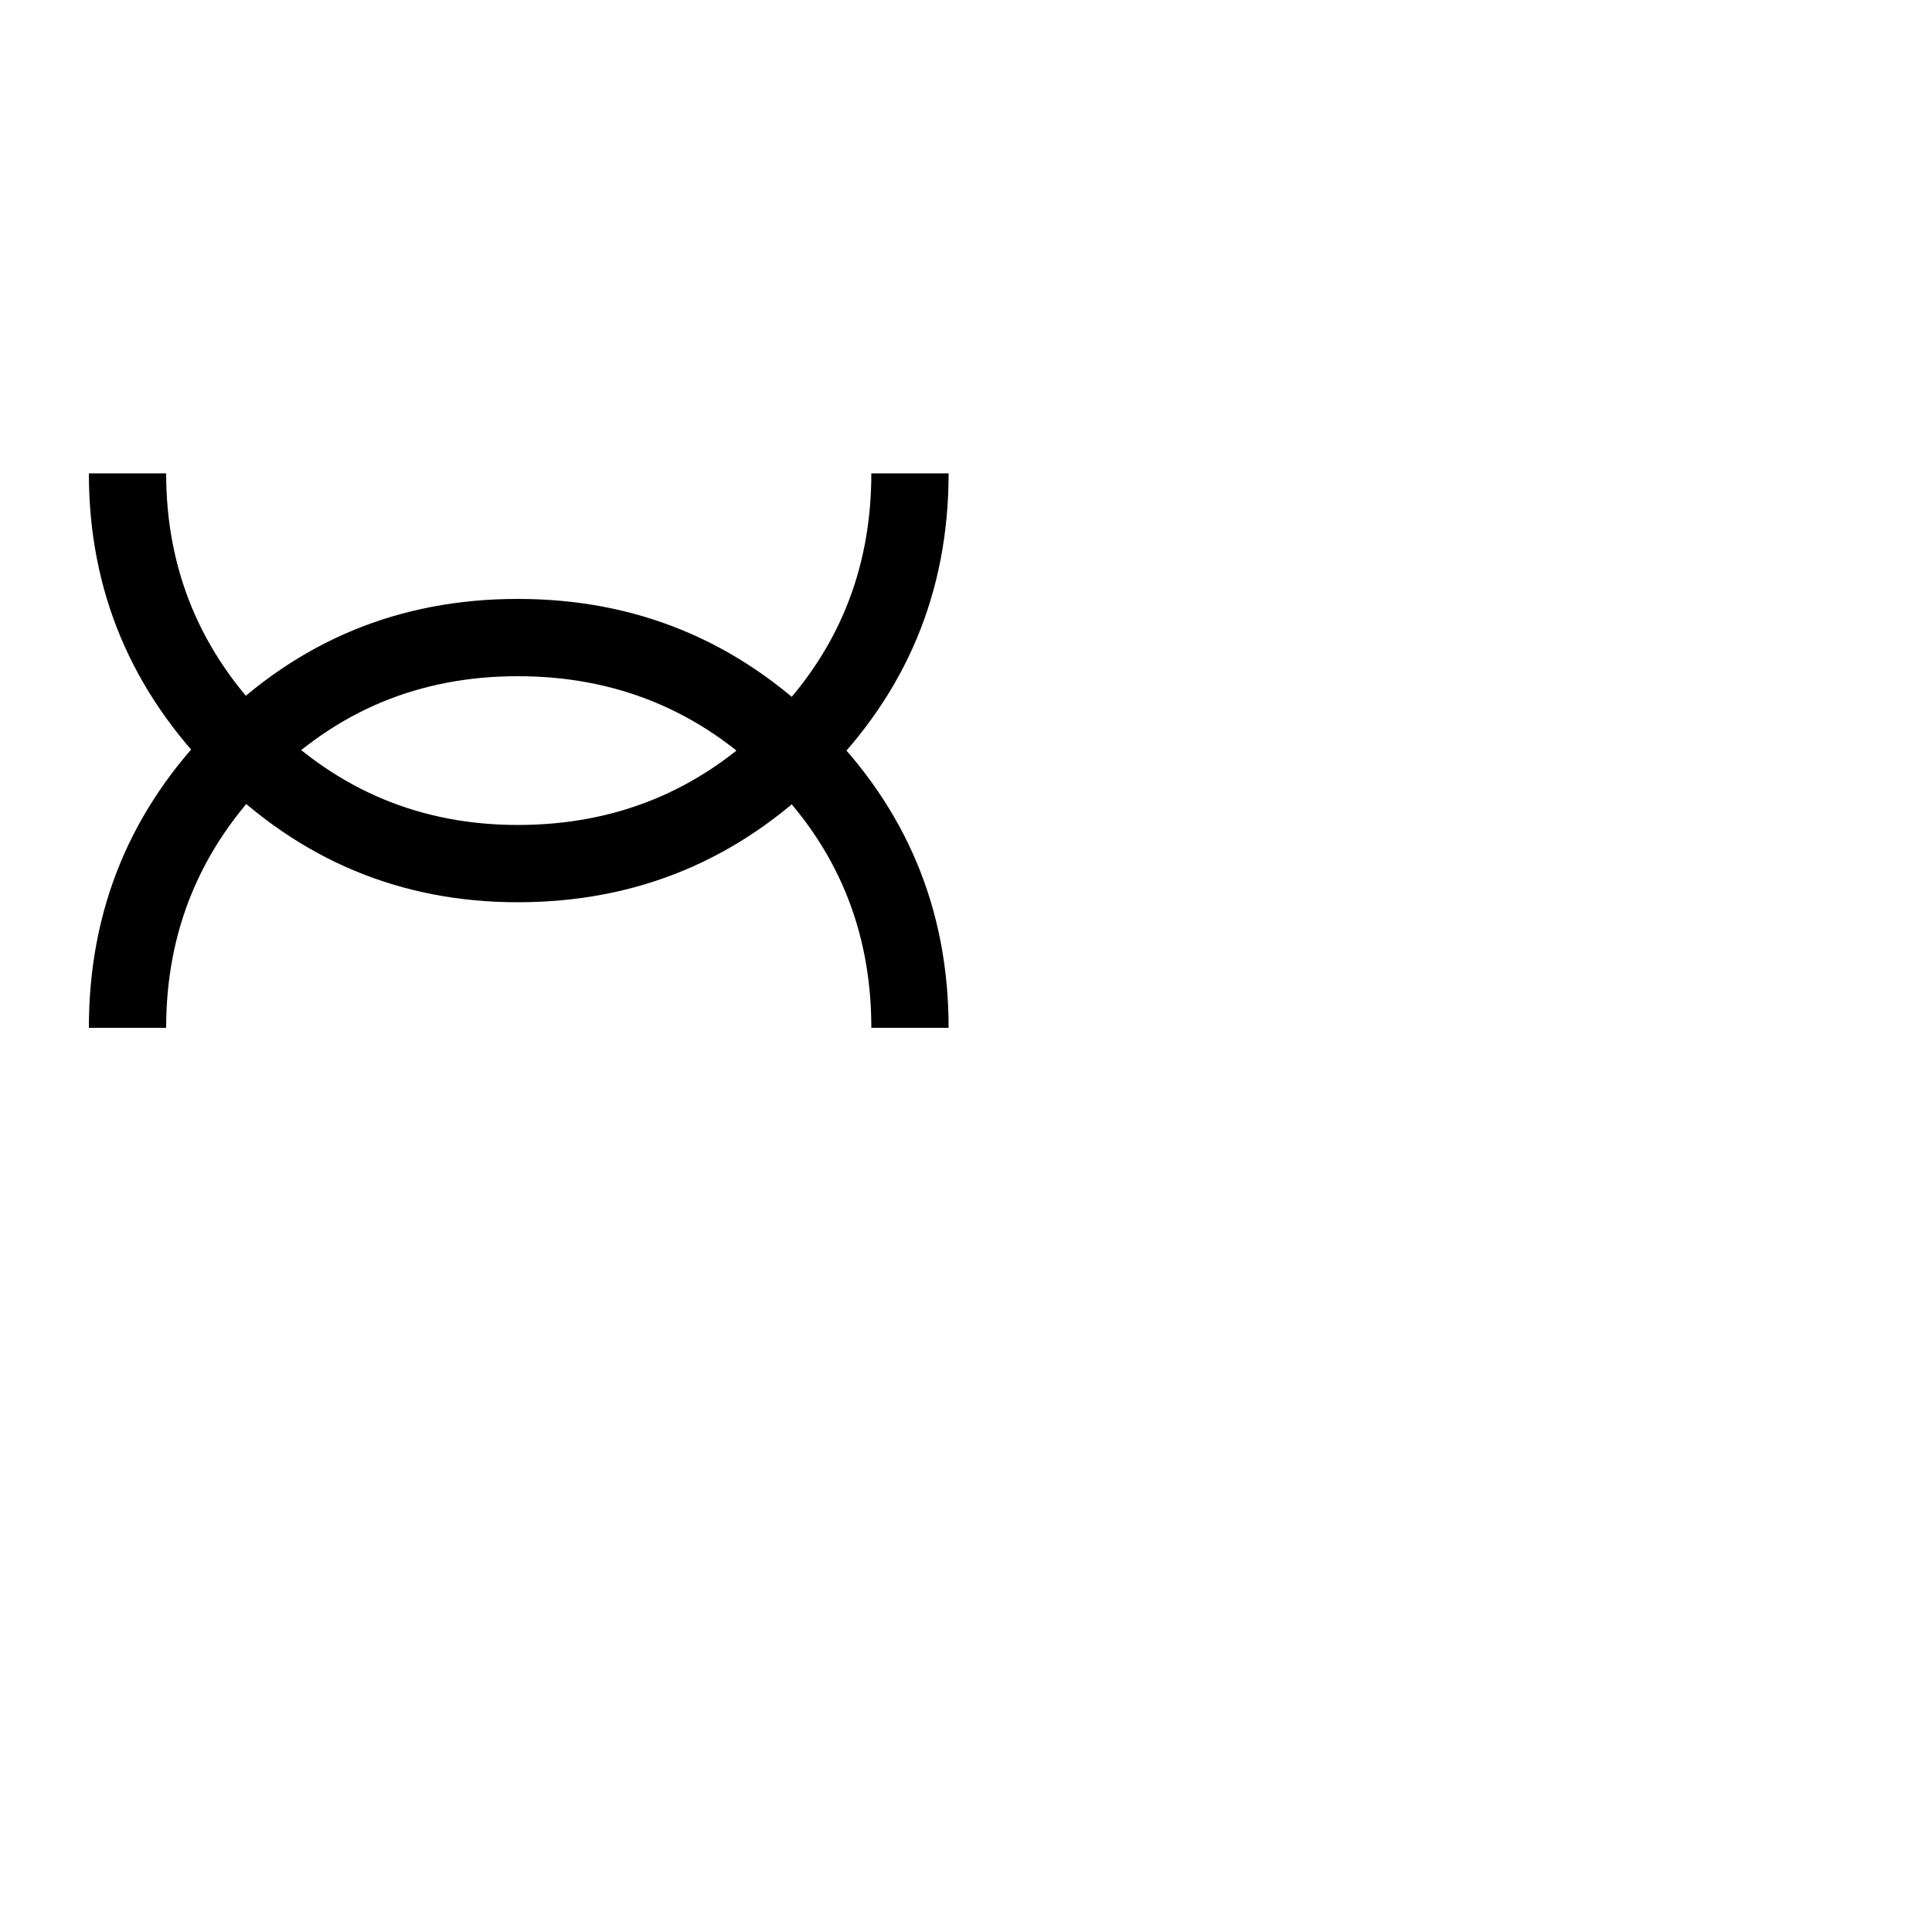
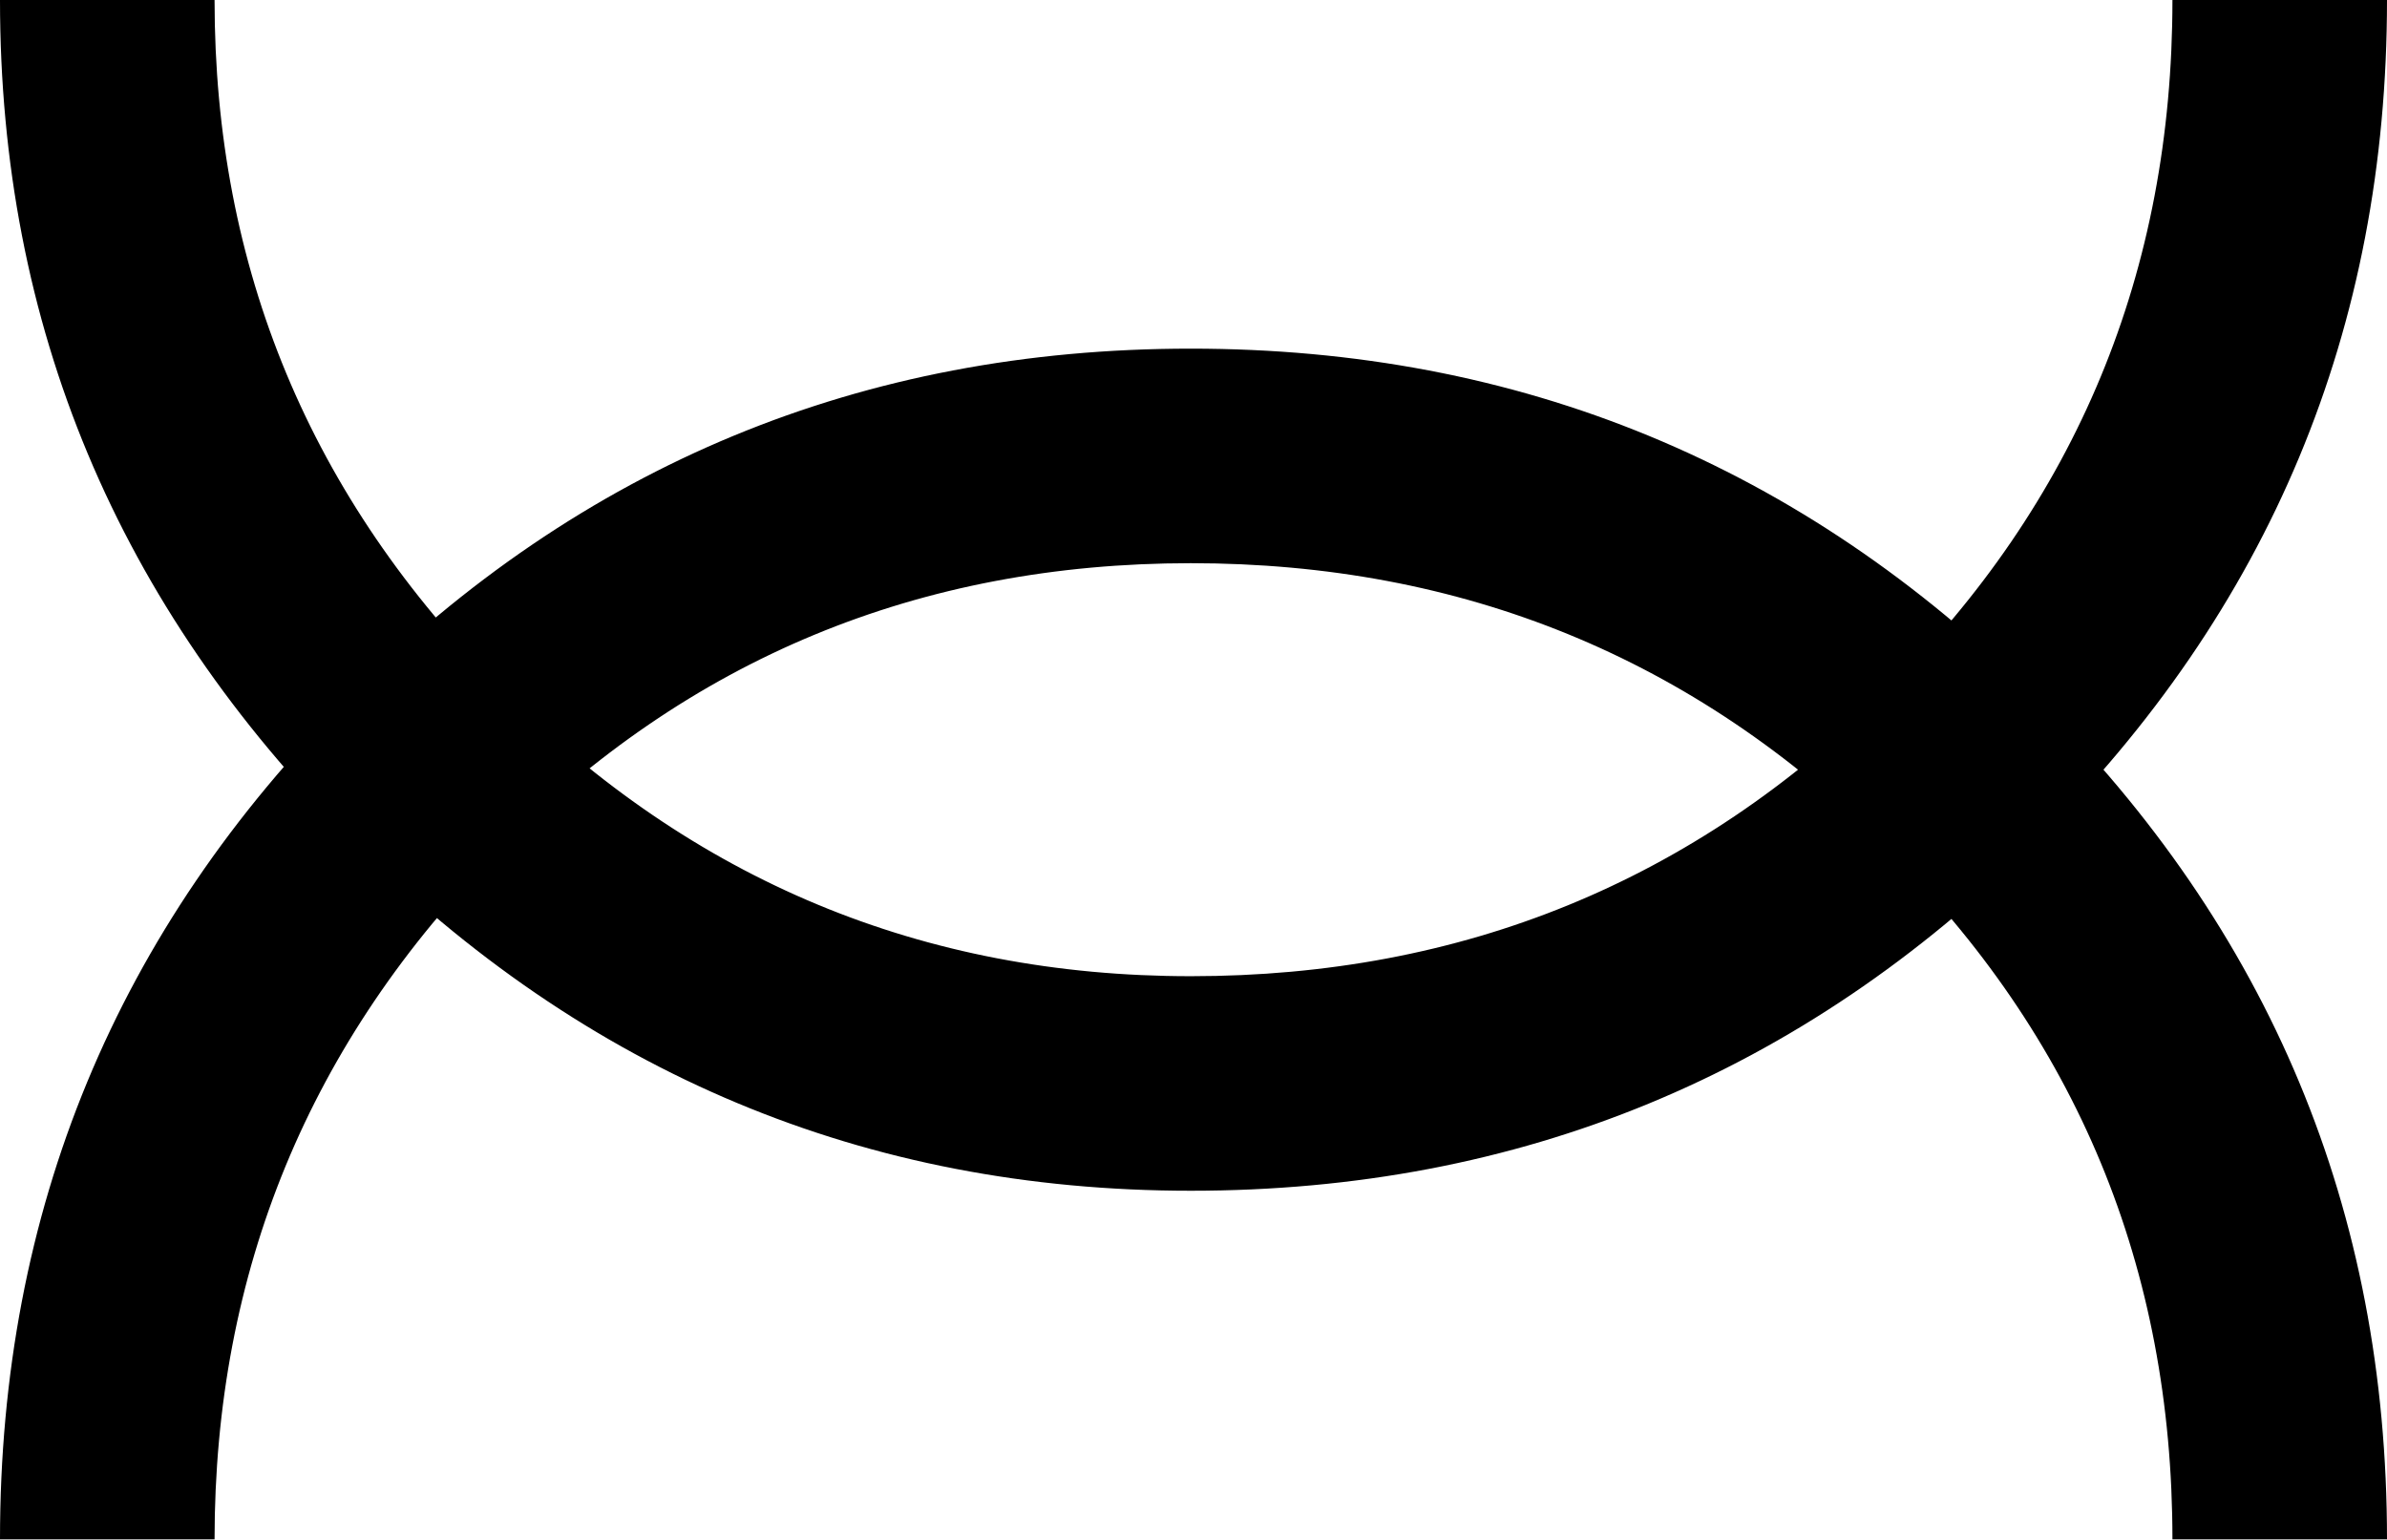
- <svg xmlns="http://www.w3.org/2000/svg" version="1.1" width="100" height="100" viewBox="0 -200 1000 1000" id="svg3061">
+ <svg xmlns="http://www.w3.org/2000/svg" version="1.1" width="44.5" height="28.7" viewBox="0 -200 445 287" id="svg3061">
  <defs id="defs3069" />
-   <g transform="matrix(1,0,0,-1,0,800)" id="g3063">
+   <g transform="matrix(1,0,0,-1,-46,555)" id="g3063">
    <path d="M 491,755 Q 491,663 425.5,598 360,533 268,533 177,533 111.5,598.5 46,664 46,755 H 86 Q 86,680 139.5,626.5 193,573 268,573 q 76,0 129.5,53 53.5,53 53.5,129 h 40 z m 0,-287 h -40 q 0,76 -53.5,129 Q 344,650 268,650 192,650 139,596.5 86,543 86,468 H 46 q 0,92 65,157 65,65 157,65 92,0 157.5,-65 Q 491,560 491,468 z" id="path3065" />
  </g>
</svg>
